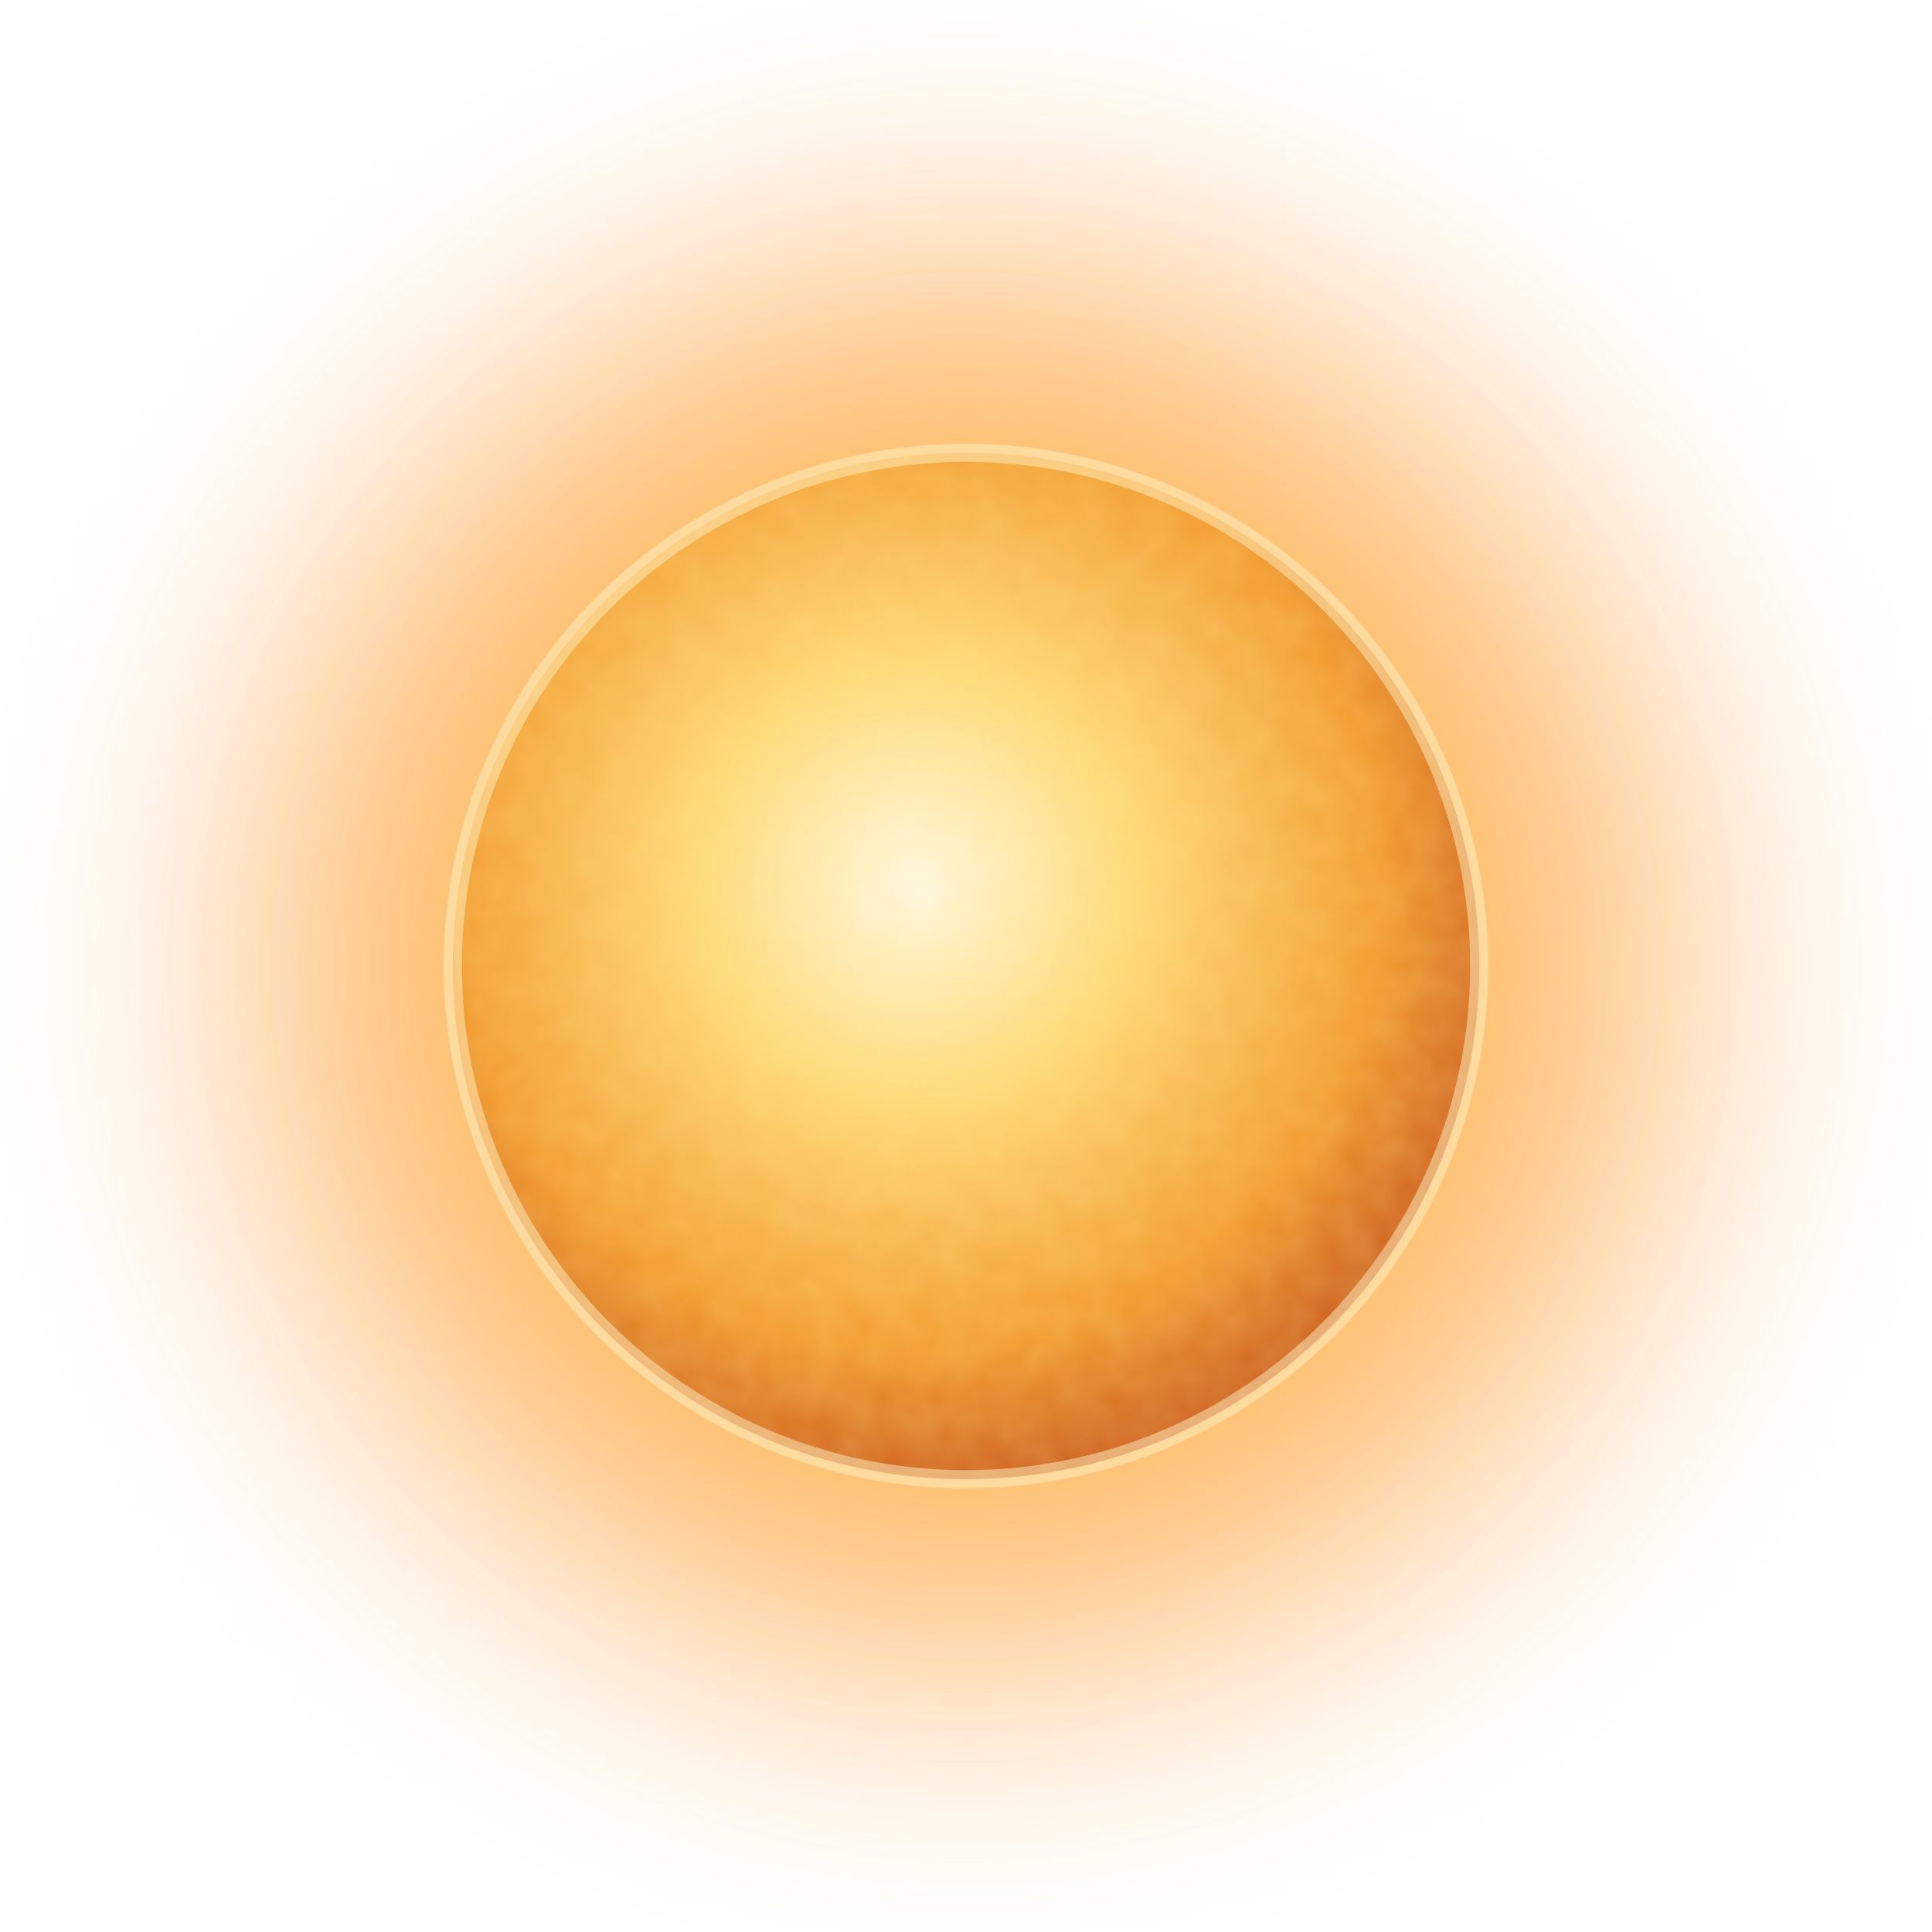
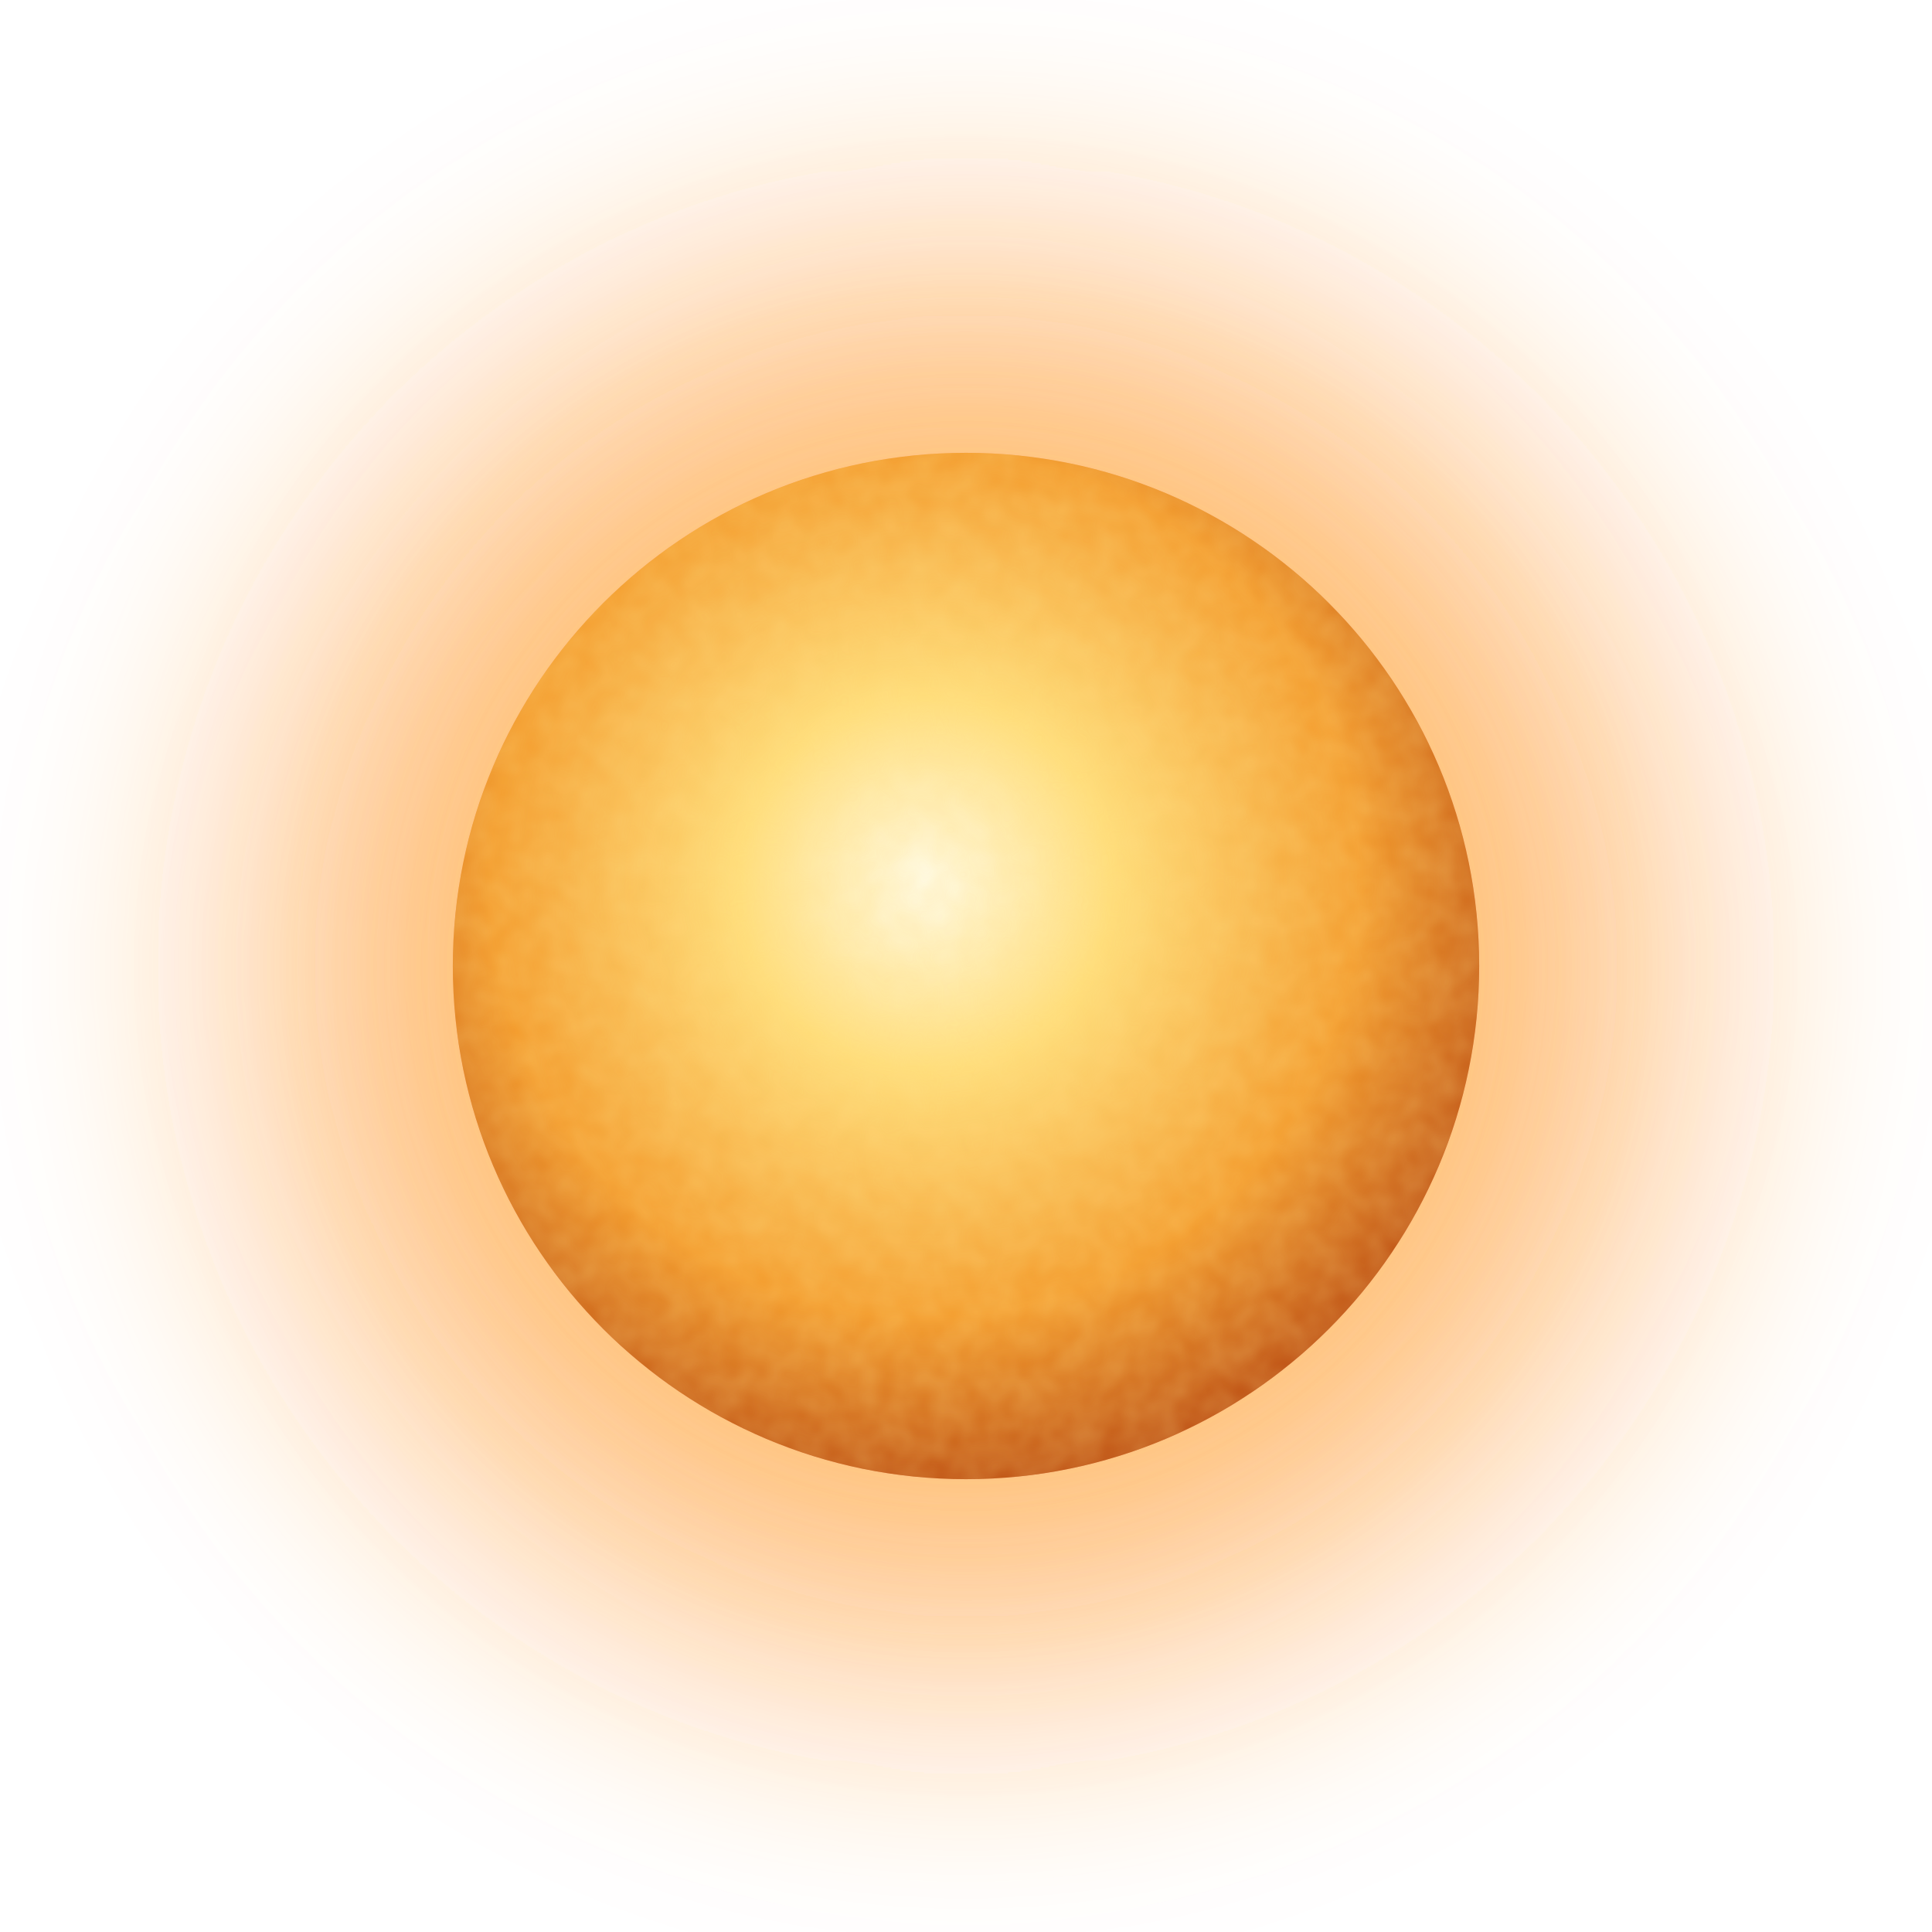
<svg xmlns="http://www.w3.org/2000/svg" viewBox="0 0 64 64" width="64" height="64">
-   <style>@media (prefers-reduced-motion:no-preference){.c1{animation:b 5s ease-in-out infinite}.c2{animation:b 7.3s ease-in-out infinite reverse}.g{animation:r 40s linear infinite;transform-origin:32px 32px}}@keyframes b{0%,100%{transform:scale(1);opacity:.55}50%{transform:scale(1.14);opacity:.9}}@keyframes r{to{transform:rotate(360deg)}}.c1,.c2{transform-origin:32px 32px}</style>
+   <style>@media (prefers-reduced-motion:no-preference){.c1{animation:b 5.5s ease-in-out infinite}.c2{animation:b 8.1s ease-in-out infinite reverse}.g{animation:r 90s linear infinite;transform-origin:32px 32px}}</style>
  <defs>
-     <radialGradient id="core" cx="45%" cy="42%" r="60%">
-       <stop offset="0" stop-color="#fff9e6" />
-       <stop offset=".35" stop-color="#ffd977" />
-       <stop offset=".75" stop-color="#f29a2e" />
-       <stop offset="1" stop-color="#c8561a" />
+     <radialGradient id="core" cx="46%" cy="42%" r="60%">
+       <stop offset="0" stop-color="#fffbe8" />
+       <stop offset=".3" stop-color="#ffdd7a" />
+       <stop offset=".7" stop-color="#f39a2b" />
+       <stop offset="1" stop-color="#b8480f" />
    </radialGradient>
    <radialGradient id="cor">
-       <stop offset=".55" stop-color="#ffb347" stop-opacity=".6" />
-       <stop offset="1" stop-color="#ff8a2a" stop-opacity="0" />
+       <stop offset=".5" stop-color="#ffb347" stop-opacity=".55" />
+       <stop offset="1" stop-color="#ff7a1a" stop-opacity="0" />
    </radialGradient>
    <filter id="bl">
-       <feGaussianBlur stdDeviation="2.2" />
+       <feGaussianBlur stdDeviation="2.4" />
    </filter>
    <filter id="gr" x="-20%" y="-20%" width="140%" height="140%">
-       <feTurbulence type="fractalNoise" baseFrequency=".9" numOctaves="2" seed="3" />
-       <feColorMatrix values="0 0 0 0 1 0 0 0 0 .8 0 0 0 0 .3 0 0 0 .35 0" />
+       <feTurbulence type="fractalNoise" baseFrequency="1.1" numOctaves="2" seed="3" />
+       <feColorMatrix values="0 0 0 0 1 0 0 0 0 .75 0 0 0 0 .25 0 0 0 .4 0" />
      <feComposite in2="SourceGraphic" operator="in" />
    </filter>
    <clipPath id="k">
      <circle cx="32" cy="32" r="17" />
    </clipPath>
+     <style>.c1,.c2{transform-origin:32px 32px}@keyframes b{0%,100%{transform:scale(1);opacity:.55}50%{transform:scale(1.15);opacity:.9}}@keyframes r{to{transform:rotate(360deg)}}</style>
  </defs>
  <circle class="c2" cx="32" cy="32" r="30" fill="url(#cor)" filter="url(#bl)" />
  <circle class="c1" cx="32" cy="32" r="24" fill="url(#cor)" filter="url(#bl)" />
  <circle cx="32" cy="32" r="17" fill="url(#core)" />
  <g clip-path="url(#k)">
-     <circle class="g" cx="32" cy="32" r="17" fill="#ffd977" filter="url(#gr)" opacity=".7" />
+     <circle class="g" cx="32" cy="32" r="17" fill="#ffd977" filter="url(#gr)" opacity=".75" />
  </g>
-   <circle cx="32" cy="32" r="17" fill="none" stroke="#fff3c4" stroke-opacity=".5" stroke-width=".6" />
</svg>
